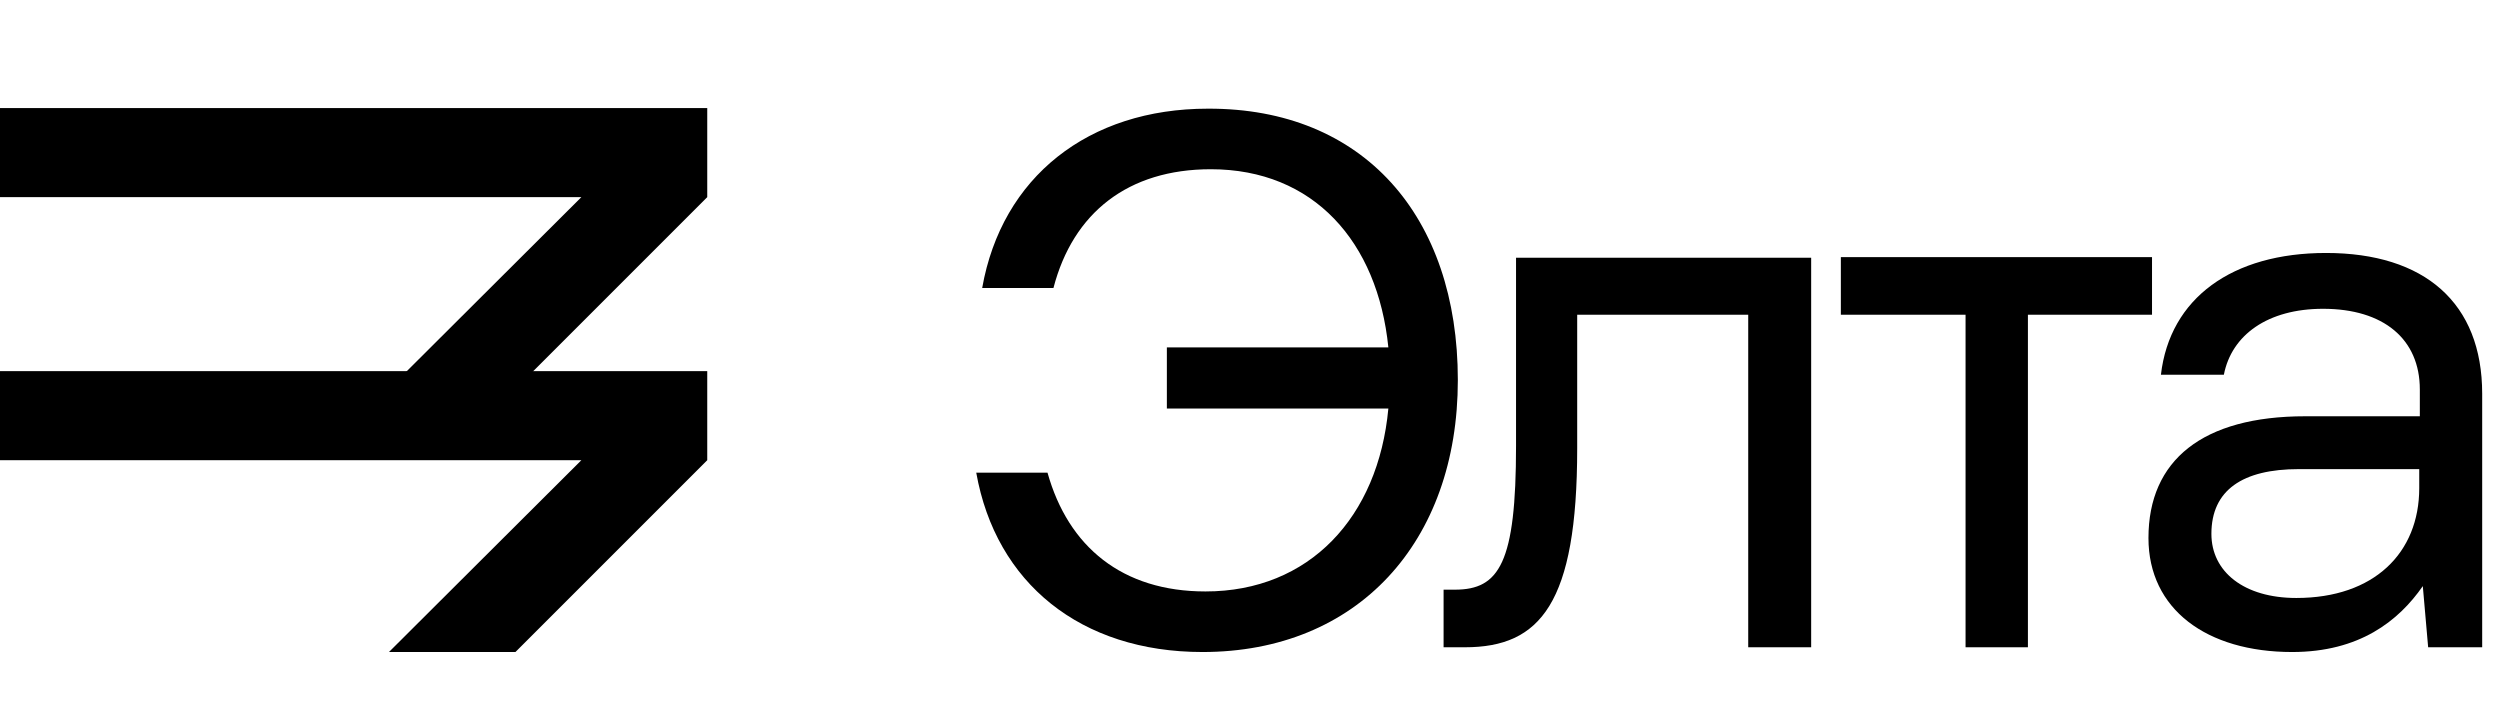
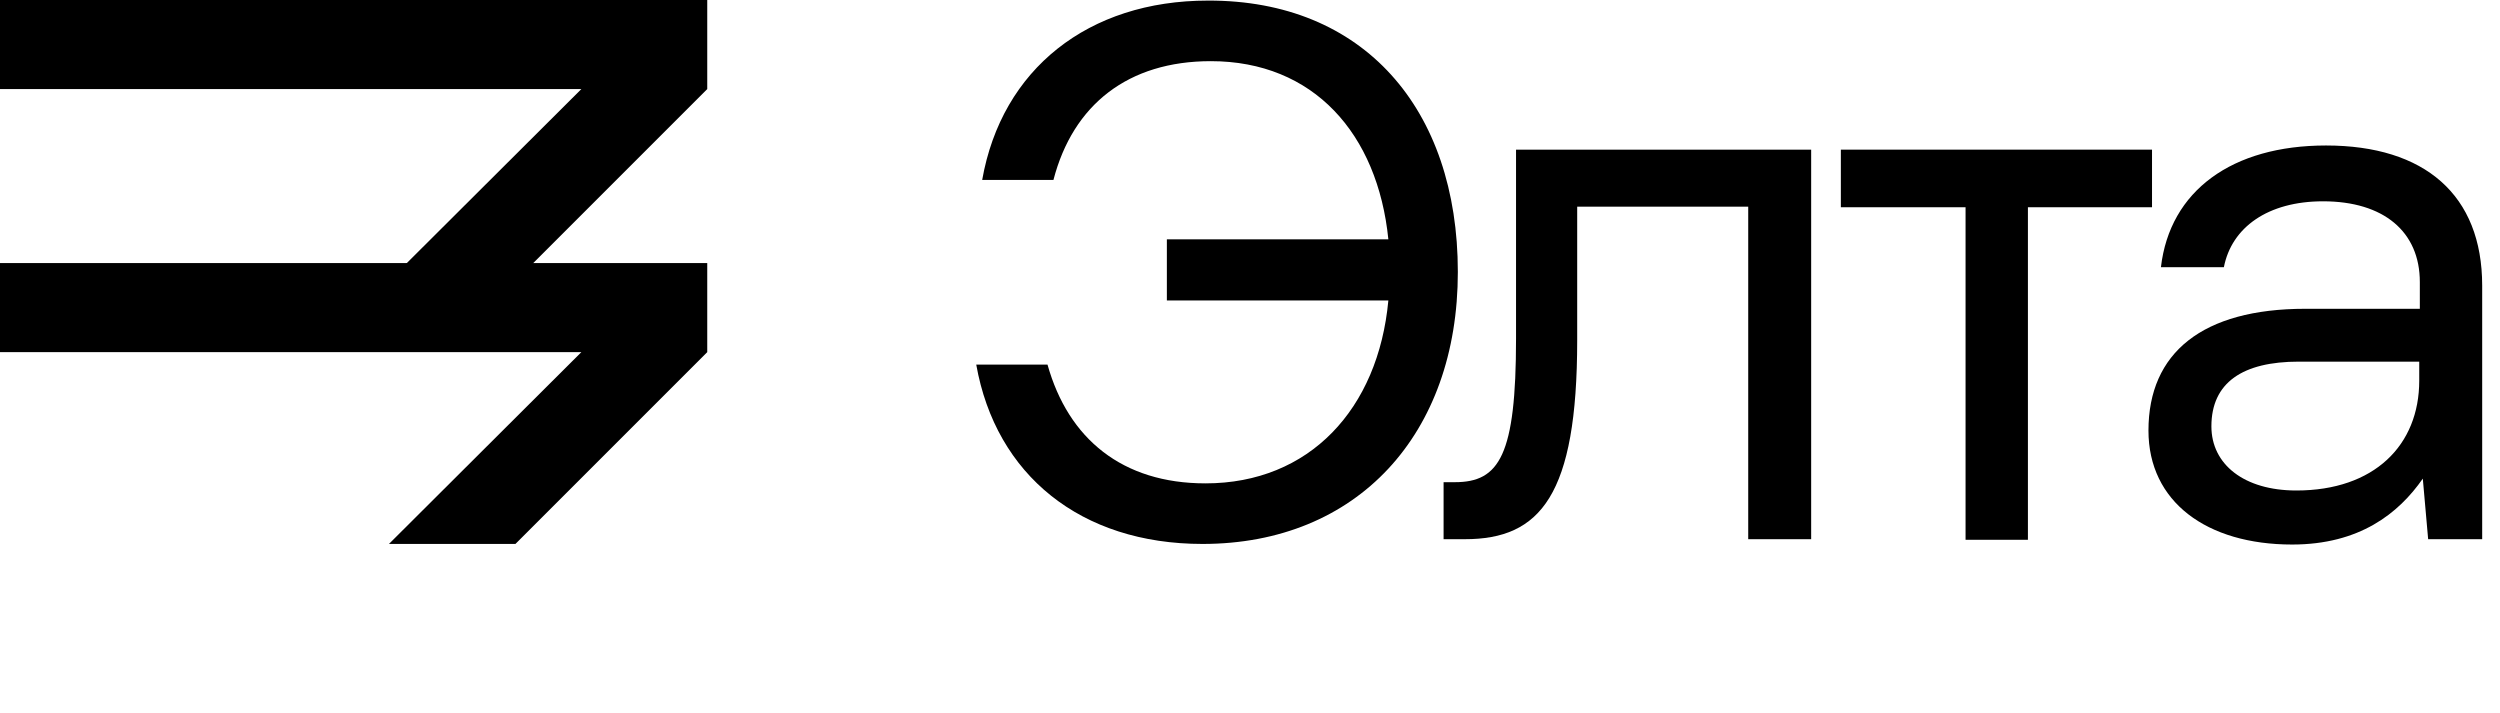
<svg xmlns="http://www.w3.org/2000/svg" version="1.1" id="Layer_1" x="0px" y="0px" viewBox="0 0 421 120" style="enable-background:new 0 0 421 120;" xml:space="preserve">
  <style type="text/css">
	.st0{opacity:0;}
</style>
  <g class="st0">
    <g>
      <path d="M246.8,63.9c0,27.6-17,46.3-43.4,46.3c-20.7,0-35.1-11.7-38.5-30.6h12.1c3.5,12.6,12.7,20.2,26.9,20.2    c17.7,0,29.4-12.6,31.1-31.1h-37.7V58.3h37.7C233.1,40.3,222.2,28,204.8,28c-14,0-23.4,7.4-26.8,20.2h-12.1    c3.4-18.9,18.1-30.6,38.4-30.6C230.6,17.6,246.8,36.1,246.8,63.9z" />
      <path d="M244.3,109.4v-9.8h2c7.5,0,10.4-4.6,10.4-24.4V43.1h50.2v66.3h-10.7V52.8H267v22.8c0,26.4-6.2,33.8-19.1,33.8H244.3z" />
      <path d="M333.1,109.4V52.8h-21.2v-9.8h53v9.8h-21.2v56.6H333.1z" />
      <path d="M421,66.2v43.2h-9.2L410.9,99c-4.2,6-10.8,11.2-22.2,11.2c-14.6,0-24.4-7.3-24.4-19.4c0-13.3,9.2-20.7,26.7-20.7h19.5    v-4.5c0-8.6-6.1-13.8-16.5-13.8c-9.4,0-15.6,4.4-16.9,11.2h-10.7c1.6-13,12.1-20.7,28.1-20.7C411.2,42.3,421,50.7,421,66.2z     M410.3,79.1h-20.5c-9.5,0-14.8,3.5-14.8,11.1c0,6.5,5.6,10.9,14.4,10.9c13.3,0,20.9-7.7,20.9-18.7V79.1z" />
    </g>
    <path d="M44.8,2.6c6.1-3.5,13.6-3.4,19.7,0.2l19.8,11.8c2.7,1.6,3.5,5,1.9,7.7c-1.6,2.7-5,3.5-7.7,1.9L58.8,12.4   c-2.6-1.5-5.8-1.6-8.4-0.1L15.4,32.2c-2.6,1.5-4.2,4.3-4.2,7.3v41c0,3,1.6,5.8,4.2,7.3L49,107.2V68.1c0-7,3.7-13.4,9.8-16.9   L95.4,30c6.1-3.5,13.6,0.9,13.6,7.9v44.4c0,6.9-7.5,11.3-13.5,7.9l-22-12.4c-2.7-1.5-3.7-4.9-2.1-7.6c1.5-2.7,4.9-3.7,7.6-2.1   l18.9,10.6V41.5L64.4,60.9c-2.6,1.5-4.2,4.3-4.2,7.3v42.8c0,7-7.6,11.4-13.6,7.9L9.7,97.4C3.7,93.9,0,87.4,0,80.4v-41   c0-7,3.8-13.5,9.9-17L44.8,2.6z" />
  </g>
  <g>
    <g>
-       <path d="M245.5,64c0,27.3-16.9,45.8-43,45.8c-20.5,0-34.8-11.6-38.1-30.2h12c3.5,12.5,12.6,20,26.6,20c17.5,0,29.1-12.5,30.8-30.8    h-37.3V58.5h37.3c-1.8-17.8-12.6-30-29.9-30c-13.9,0-23.2,7.3-26.5,20h-12c3.3-18.7,17.9-30.2,38-30.2    C229.6,18.2,245.5,36.4,245.5,64z" />
-       <path d="M243.1,109v-9.7h1.9c7.5,0,10.3-4.5,10.3-24.2V43.4H305V109h-10.6V53h-28.8v22.5c0,26.1-6.2,33.5-18.9,33.5H243.1z" />
-       <path d="M331,109V53H310v-9.7h52.4V53h-20.9v56H331z" />
-       <path d="M418,66.3V109h-9.1L408,98.7c-4.1,5.9-10.7,11.1-22,11.1c-14.4,0-24.2-7.2-24.2-19.2c0-13.1,9.1-20.5,26.4-20.5h19.3v-4.5    c0-8.5-6.1-13.6-16.3-13.6c-9.3,0-15.4,4.4-16.7,11.1h-10.6c1.5-12.9,12-20.5,27.8-20.5C408.3,42.6,418,51,418,66.3z M407.4,79    h-20.3c-9.4,0-14.7,3.5-14.7,10.9c0,6.4,5.5,10.8,14.3,10.8c13.1,0,20.7-7.6,20.7-18.5V79z" />
+       <path d="M245.5,45.8c0,27.3-16.9,45.8-43,45.8c-20.5,0-34.8-11.6-38.1-30.2h12c3.5,12.5,12.6,20,26.6,20    c17.5,0,29.1-12.5,30.8-30.8h-37.3V40.3h37.3c-1.8-17.8-12.6-30-29.9-30c-13.9,0-23.2,7.3-26.5,20h-12c3.3-18.7,17.9-30.2,38-30.2    C229.6,0,245.5,18.3,245.5,45.8z" />
+       <path d="M243.1,90.9v-9.7h1.9c7.5,0,10.3-4.5,10.3-24.2V25.2H305v65.6h-10.6v-56h-28.8v22.5c0,26.1-6.2,33.5-18.9,33.5H243.1z" />
+       <path d="M331,90.9v-56H310v-9.7h52.4v9.7h-20.9v56H331z" />
+       <path d="M418,48.1v42.7h-9.1L408,80.6c-4.1,5.9-10.7,11.1-22,11.1c-14.4,0-24.2-7.2-24.2-19.2c0-13.1,9.1-20.5,26.4-20.5h19.3    v-4.5c0-8.5-6.1-13.6-16.3-13.6c-9.3,0-15.4,4.4-16.7,11.1h-10.6c1.5-12.9,12-20.5,27.8-20.5C408.3,24.5,418,32.8,418,48.1z     M407.4,60.9h-20.3c-9.4,0-14.7,3.5-14.7,10.9c0,6.4,5.5,10.8,14.3,10.8c13.1,0,20.7-7.6,20.7-18.5V60.9z" />
    </g>
    <g>
-       <polygon points="65.5,109.8 86.8,109.8 119.1,77.5 119.1,62.5 0,62.5 0,77.5 97.9,77.5   " />
-       <polygon points="65.5,65.5 86.8,65.5 119.1,33.2 119.1,18.2 0,18.2 0,33.2 97.9,33.2   " />
+       <polygon points="65.5,91.6 86.8,91.6 119.1,59.3 119.1,44.3 0,44.3 0,59.3 97.9,59.3   " />
+       <polygon points="65.5,47.3 86.8,47.3 119.1,15 119.1,0 0,0 0,15 97.9,15   " />
    </g>
  </g>
</svg>
